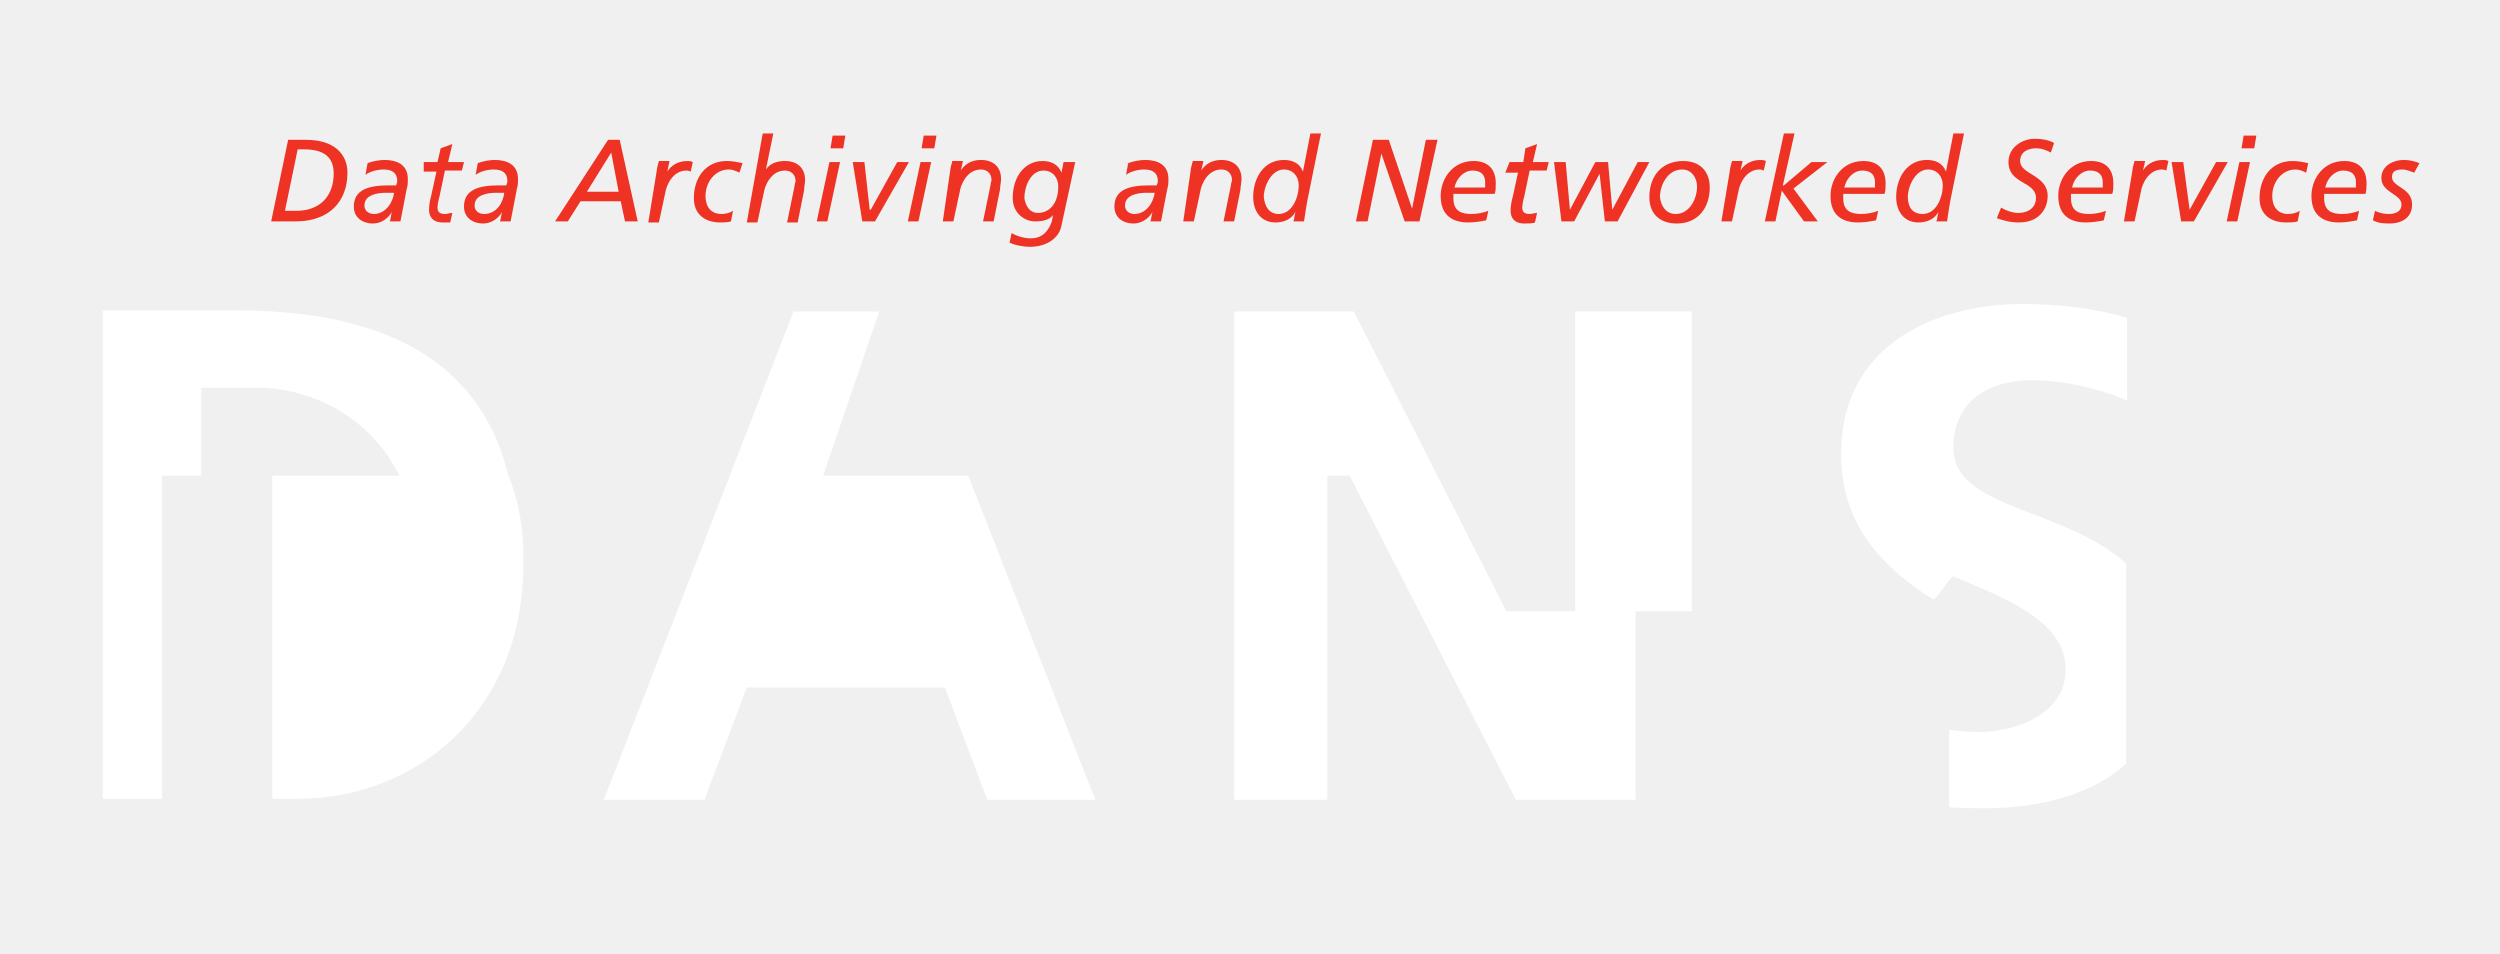
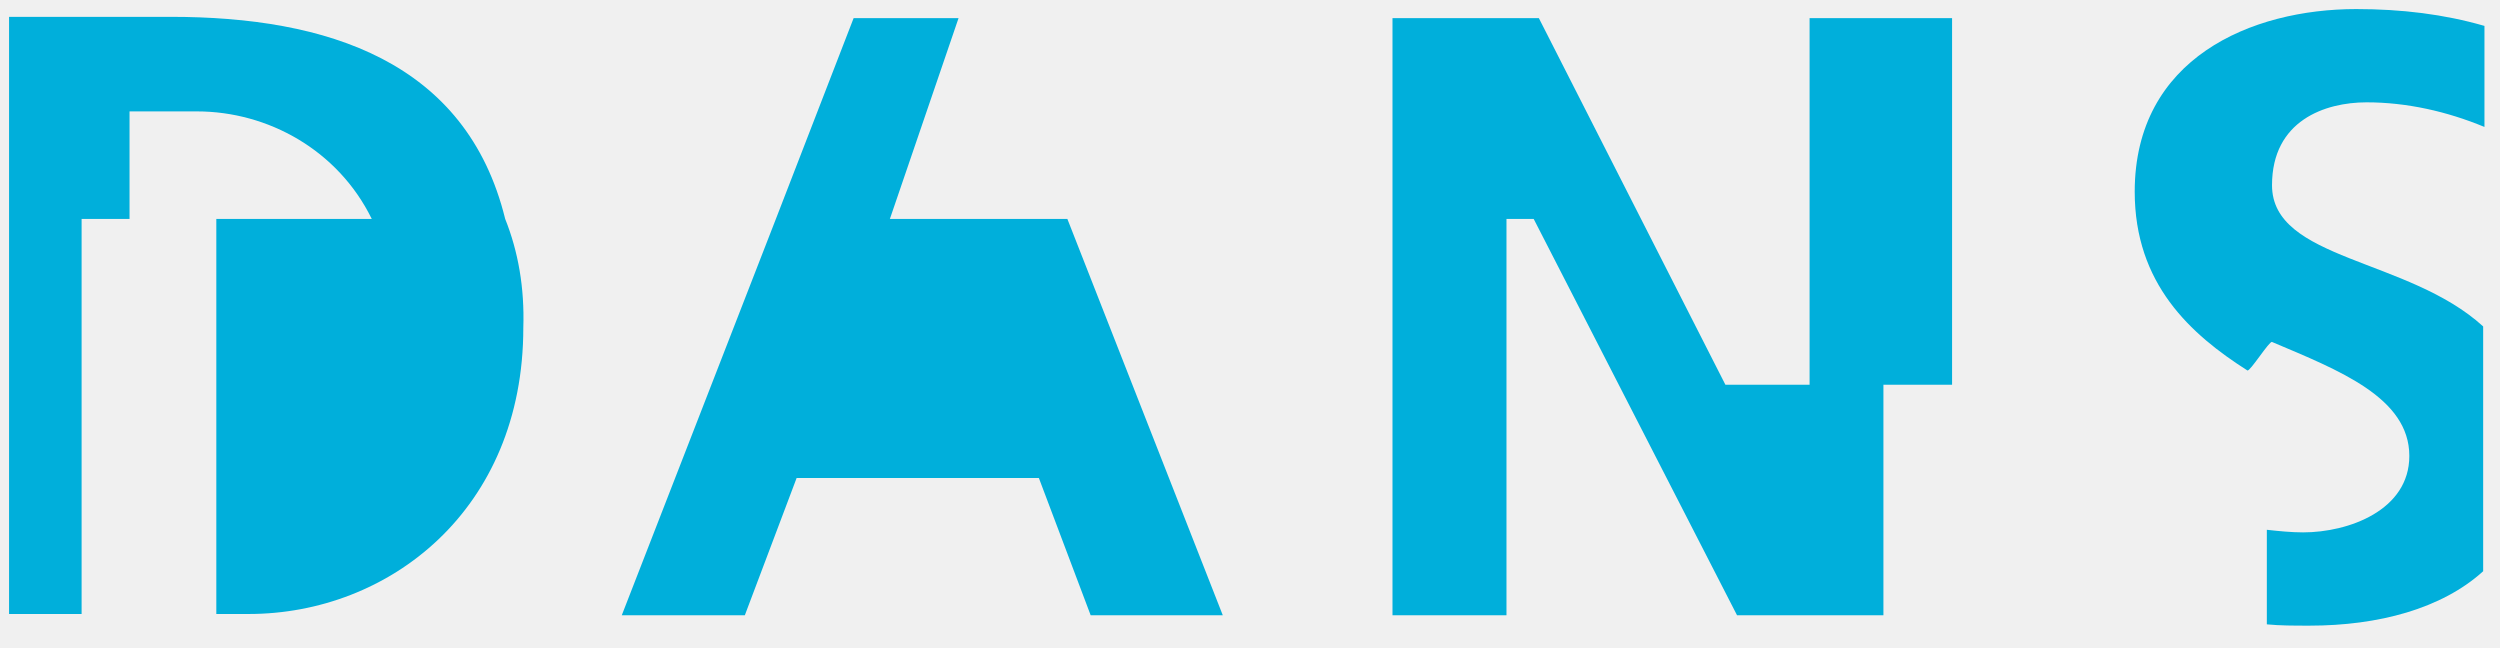
- <svg xmlns="http://www.w3.org/2000/svg" version="1.1" id="Layer_1" x="0px" y="0px" viewBox="0 0 236 90" style="enable-background:new 0 0 236 90;" xml:space="preserve">
-   <style type="text/css">
- 	
- 	.st0{fill:#FFF;}
- 	.st1{fill:#EE3224;}
- </style>
+ <svg width="100%" height="100%" viewBox="0 0 193 50" version="1.1" style="fill-rule:evenodd;clip-rule:evenodd;stroke-linejoin:round;stroke-miterlimit:2;">
+   <rect id="Artboard1" x="0" y="0" width="192.366" height="49.119" style="fill:none;" />
  <g>
-     <path class="st0" d="M48,44.9L48,44.9c-3-12.2-13.8-15.6-25.8-15.6H9.7v46.1h5.6V44.9h3.7v-8.3h5.2c5.5,0,10.9,3,13.5,8.3H25.7   v30.5h2.5c10.8,0,21.2-8,21.2-22.1C49.5,50.2,49,47.4,48,44.9" />
-     <polygon class="st0" points="91.4,44.9 77.7,44.9 83,29.4 74.9,29.4 68.9,44.9 57,75.5 66.5,75.5 70.5,64.9 89.2,64.9 93.2,75.5    103.4,75.5  " />
-     <polyline class="st0" points="148.7,29.4 148.7,57.7 142.2,57.7 127.8,29.4 116.5,29.4 116.5,75.5 125.3,75.5 125.3,44.9    127.4,44.9 143.1,75.5 154.4,75.5 154.4,57.7 159.7,57.7 159.7,29.4 148.7,29.4  " />
-     <path class="st0" d="M184.4,42.3c0-5,4.1-6.4,7.3-6.4c3.1,0,6.2,0.7,9.1,1.9V30c-3.1-0.9-6.4-1.3-9.9-1.3   c-8.1,0-17.1,3.8-17.1,14.1c0,7.1,4.3,11,8.7,13.8c0.2,0.1,1.7-2.3,1.9-2.2c5.2,2.2,10.6,4.3,10.6,8.8c0,4.2-4.7,5.9-8.2,5.9   c-0.9,0-1.9-0.1-2.8-0.2v7.3c1,0.1,2.1,0.1,3.3,0.1c5.3,0,10.2-1.3,13.4-4.2V53.2C194.9,47.9,184.4,48.1,184.4,42.3" />
-     <path class="st1" d="M27.2,13.2h1.7c2.7,0,3.9,1.4,3.9,3.1c0,2.7-1.7,4.6-4.9,4.6h-2.3L27.2,13.2 M26.9,19.9H28   c2.2,0,3.5-1.4,3.5-3.5c0-1.3-0.6-2.3-2.8-2.3h-0.6L26.9,19.9z" />
-     <path class="st1" d="M34.7,15.4c0.5-0.2,1.2-0.3,1.6-0.3c1.1,0,2.2,0.4,2.2,1.8c0,0.3,0,0.6-0.1,0.9c-0.2,1-0.4,2.1-0.6,3.1h-1   c0.1-0.3,0.1-0.6,0.2-0.9h0c-0.4,0.7-1.1,1.1-1.8,1.1c-0.9,0-1.8-0.5-1.8-1.6c0-1.6,1.4-2,3.3-2c0.2,0,0.5,0,0.7,0   c0-0.1,0.1-0.2,0.1-0.4c0-0.8-0.5-1.1-1.3-1.1c-0.6,0-1.3,0.2-1.7,0.5L34.7,15.4 M37.2,18.2h-0.8c-0.8,0-2,0.2-2,1.2   c0,0.5,0.4,0.8,0.9,0.8C36.4,20.2,37.1,19.1,37.2,18.2z" />
-     <path class="st1" d="M40,15.3h1.3l0.3-1.3l1.1-0.4l-0.4,1.7h1.5l-0.2,0.8h-1.6l-0.5,2.4c-0.1,0.3-0.2,0.9-0.2,1.1   c0,0.4,0.2,0.6,0.7,0.6c0.2,0,0.5-0.1,0.7-0.1l-0.2,0.9C42.5,21,42,21,41.8,21c-1,0-1.3-0.6-1.3-1.2c0-0.4,0.1-1,0.2-1.3l0.5-2.3   h-1.2L40,15.3" />
-     <path class="st1" d="M45.1,15.4c0.5-0.2,1.2-0.3,1.6-0.3c1.1,0,2.2,0.4,2.2,1.8c0,0.3,0,0.6-0.1,0.9c-0.2,1-0.4,2.1-0.6,3.1h-1   c0.1-0.3,0.1-0.6,0.2-0.9h0c-0.4,0.7-1.1,1.1-1.8,1.1c-0.9,0-1.8-0.5-1.8-1.6c0-1.6,1.4-2,3.3-2c0.2,0,0.5,0,0.7,0   c0-0.1,0.1-0.2,0.1-0.4c0-0.8-0.5-1.1-1.3-1.1c-0.6,0-1.3,0.2-1.7,0.5L45.1,15.4 M47.6,18.2h-0.8c-0.8,0-2,0.2-2,1.2   c0,0.5,0.4,0.8,0.9,0.8C46.9,20.2,47.5,19.1,47.6,18.2z" />
-     <path class="st1" d="M57.4,13.2h1.1l1.7,7.7H59L58.6,19h-3.8l-1.2,1.9h-1.2L57.4,13.2 M57.7,14.4l-2.3,3.7h3L57.7,14.4z" />
-     <path class="st1" d="M62,16.1c0-0.2,0.1-0.5,0.2-0.9h1L63,16.2h0c0.3-0.5,0.9-1,1.9-1c0.1,0,0.3,0,0.5,0.1l-0.2,0.9   c-0.2-0.1-0.4-0.1-0.4-0.1c-1.3,0-1.9,1.4-2,2.1l-0.6,2.8h-1L62,16.1" />
-     <path class="st1" d="M69.8,16.3c-0.4-0.2-0.7-0.3-1-0.3c-1.3,0-2.2,1.2-2.2,2.5c0,1,0.5,1.7,1.5,1.7c0.4,0,0.8-0.1,1.1-0.3l-0.2,1   C68.7,21,68.3,21,68,21c-1.5,0-2.5-0.8-2.5-2.3c0-1.9,1.1-3.5,3.1-3.5c0.6,0,1,0.1,1.5,0.2L69.8,16.3" />
-     <path class="st1" d="M72,12.6h1L72.3,16h0c0.4-0.6,1.1-0.8,1.8-0.8c1.1,0,1.9,0.6,1.9,1.8c0,0.3-0.1,0.7-0.1,1l-0.6,3h-1l0.7-3.4   c0-0.2,0.1-0.4,0.1-0.5c0-0.6-0.4-1-1-1c-1.3,0-1.9,1.4-2,2.1l-0.6,2.8h-1L72,12.6" />
-     <path class="st1" d="M78.3,15.3h1l-1.2,5.6h-1L78.3,15.3 M79.6,14h-1.2l0.2-1.2h1.2L79.6,14z" />
-     <polyline class="st1" points="80.5,15.3 81.6,15.3 82.1,19.8 82.2,19.8 84.7,15.3 85.8,15.3 82.6,20.9 81.4,20.9 80.5,15.3  " />
-     <path class="st1" d="M86.9,15.3h1l-1.2,5.6h-1L86.9,15.3 M88.2,14h-1.2l0.2-1.2h1.2L88.2,14z" />
-     <path class="st1" d="M89.7,16.1c0-0.2,0.1-0.5,0.2-0.9h1l-0.2,0.9h0c0.3-0.5,0.9-1,1.9-1c1.1,0,1.9,0.6,1.9,1.8   c0,0.3-0.1,0.7-0.1,1l-0.6,3h-1l0.7-3.4c0-0.2,0.1-0.4,0.1-0.5c0-0.6-0.4-1-1-1c-1.3,0-1.9,1.4-2,2.1l-0.6,2.8h-1L89.7,16.1" />
-     <path class="st1" d="M101.5,15.3l-1.3,6c-0.2,1.1-1.3,2-3,2c-0.4,0-1.3-0.1-1.9-0.4l0.2-0.9c0.5,0.3,1.2,0.5,1.8,0.5   c1.2,0,1.7-0.8,2-1.6l0.1-0.6h0c-0.3,0.4-0.8,0.6-1.7,0.6c-1,0-2.1-0.8-2.1-2.2c0-2.1,1.2-3.5,2.8-3.5c0.8,0,1.5,0.3,1.8,1.1h0   l0.2-1H101.5 M98,20.1c0.9,0,1.9-0.7,1.9-2.5c0-0.8-0.5-1.5-1.4-1.5c-1.2,0-1.8,1.5-1.8,2.6C96.8,19.3,97.1,20.1,98,20.1z" />
-     <path class="st1" d="M106.5,15.4c0.5-0.2,1.2-0.3,1.6-0.3c1.1,0,2.2,0.4,2.2,1.8c0,0.3,0,0.6-0.1,0.9c-0.2,1-0.4,2.1-0.6,3.1h-1   c0.1-0.3,0.1-0.6,0.2-0.9h0c-0.4,0.7-1.1,1.1-1.8,1.1c-0.9,0-1.8-0.5-1.8-1.6c0-1.6,1.4-2,3.3-2c0.2,0,0.5,0,0.7,0   c0-0.1,0.1-0.2,0.1-0.4c0-0.8-0.5-1.1-1.3-1.1c-0.6,0-1.3,0.2-1.7,0.5L106.5,15.4 M109,18.2h-0.8c-0.8,0-2,0.2-2,1.2   c0,0.5,0.4,0.8,0.9,0.8C108.2,20.2,108.9,19.1,109,18.2z" />
-     <path class="st1" d="M112.4,16.1c0-0.2,0.1-0.5,0.2-0.9h1l-0.2,0.9h0c0.3-0.5,0.9-1,1.9-1c1.1,0,1.9,0.6,1.9,1.8   c0,0.3-0.1,0.7-0.1,1l-0.6,3h-1l0.7-3.4c0-0.2,0.1-0.4,0.1-0.5c0-0.6-0.4-1-1-1c-1.3,0-1.9,1.4-2,2.1l-0.6,2.8h-1L112.4,16.1" />
-     <path class="st1" d="M123.4,19c-0.1,0.6-0.2,1.2-0.3,1.9h-1c0.1-0.3,0.1-0.6,0.2-0.9h0c-0.4,0.7-1.1,1-1.9,1   c-1.4,0-2.1-1.1-2.1-2.4c0-1.8,1-3.5,2.9-3.5c0.8,0,1.5,0.3,1.8,1.1h0l0.7-3.6h1L123.4,19 M120.7,20.2c1.3,0,1.9-1.6,1.9-2.7   c0-0.8-0.5-1.5-1.4-1.5c-1.2,0-1.9,1.6-1.9,2.6C119.4,19.5,119.8,20.2,120.7,20.2z" />
-     <polyline class="st1" points="129.6,13.2 131.1,13.2 133.3,19.7 133.3,19.7 134.6,13.2 135.7,13.2 134,20.9 132.6,20.9 130.4,14.5    130.4,14.5 129.1,20.9 128,20.9 129.6,13.2  " />
-     <path class="st1" d="M140.3,20.8c-0.5,0.1-1.1,0.2-1.7,0.2c-1.4,0-2.6-0.6-2.6-2.5c0-1.6,1.1-3.3,3.1-3.3c1.4,0,2.1,0.8,2.1,2.1   c0,0.4,0,0.7-0.1,1h-3.9c0,0.1,0,0.2,0,0.4c0,1.2,0.7,1.5,1.7,1.5c0.5,0,1.1-0.1,1.6-0.3L140.3,20.8 M140.2,17.6c0-0.2,0-0.3,0-0.4   c0-0.7-0.4-1.1-1.2-1.1c-0.8,0-1.5,0.7-1.7,1.6H140.2z" />
-     <path class="st1" d="M142.5,15.3h1.3L144,14l1.1-0.4l-0.4,1.7h1.5l-0.2,0.8h-1.6l-0.5,2.4c-0.1,0.3-0.2,0.9-0.2,1.1   c0,0.4,0.2,0.6,0.7,0.6c0.2,0,0.5-0.1,0.7-0.1l-0.2,0.9c-0.2,0.1-0.7,0.1-1,0.1c-1,0-1.3-0.6-1.3-1.2c0-0.4,0.1-1,0.2-1.3l0.5-2.3   h-1.2L142.5,15.3" />
-     <polyline class="st1" points="146.7,15.3 147.8,15.3 148.2,19.8 148.2,19.8 150.6,15.3 151.8,15.3 152.2,19.8 152.2,19.8    154.6,15.3 155.7,15.3 152.7,20.9 151.5,20.9 151,16.4 151,16.4 148.6,20.9 147.4,20.9 146.7,15.3  " />
-     <path class="st1" d="M158.9,15.2c1.5,0,2.5,0.9,2.5,2.5c0,1.9-1.1,3.4-3.1,3.4c-1.5,0-2.6-0.8-2.6-2.5   C155.7,16.7,156.8,15.2,158.9,15.2 M158.2,20.2c1.2,0,2-1.3,2-2.6c0-0.8-0.5-1.6-1.4-1.6c-1.4,0-2.1,1.5-2.1,2.6   C156.8,19.5,157.3,20.2,158.2,20.2z" />
-     <path class="st1" d="M163.3,16.1c0-0.2,0.1-0.5,0.2-0.9h1l-0.2,0.9h0c0.3-0.5,0.9-1,1.9-1c0.1,0,0.3,0,0.5,0.1l-0.2,0.9   c-0.2-0.1-0.4-0.1-0.4-0.1c-1.3,0-1.9,1.4-2,2.1l-0.6,2.8h-1L163.3,16.1" />
-     <polyline class="st1" points="168.4,12.6 169.4,12.6 168.3,17.5 168.4,17.5 171,15.3 172.5,15.3 169.3,17.8 171.6,20.9 170.3,20.9    168.2,18 167.6,20.9 166.6,20.9 168.4,12.6  " />
-     <path class="st1" d="M177.1,20.8c-0.5,0.1-1.1,0.2-1.7,0.2c-1.4,0-2.6-0.6-2.6-2.5c0-1.6,1.1-3.3,3.1-3.3c1.4,0,2.1,0.8,2.1,2.1   c0,0.4,0,0.7-0.1,1H174c0,0.1,0,0.2,0,0.4c0,1.2,0.7,1.5,1.7,1.5c0.5,0,1.1-0.1,1.6-0.3L177.1,20.8 M177,17.6c0-0.2,0-0.3,0-0.4   c0-0.7-0.4-1.1-1.2-1.1c-0.8,0-1.5,0.7-1.7,1.6H177z" />
-     <path class="st1" d="M184.1,19c-0.1,0.6-0.2,1.2-0.3,1.9h-1c0.1-0.3,0.1-0.6,0.2-0.9h0c-0.4,0.7-1.1,1-1.9,1   c-1.4,0-2.1-1.1-2.1-2.4c0-1.8,1-3.5,2.9-3.5c0.8,0,1.5,0.3,1.8,1.1h0l0.7-3.6h1L184.1,19 M181.5,20.2c1.3,0,1.9-1.6,1.9-2.7   c0-0.8-0.5-1.5-1.4-1.5c-1.2,0-1.9,1.6-1.9,2.6C180.1,19.5,180.5,20.2,181.5,20.2z" />
-     <path class="st1" d="M193.6,14.4c-0.4-0.2-0.8-0.4-1.4-0.4c-0.7,0-1.5,0.3-1.5,1.2c0,1.3,2.6,1.3,2.6,3.3c0,1.2-0.8,2.5-2.7,2.5   c-0.9,0-1.5-0.2-2.1-0.4l0.4-1c0.5,0.3,1.1,0.5,1.6,0.5c1.2,0,1.7-0.7,1.7-1.4c0-1.6-2.6-1.3-2.6-3.4c0-1.4,1.3-2.2,2.5-2.2   c0.6,0,1.3,0.1,1.8,0.4L193.6,14.4" />
-     <path class="st1" d="M198.6,20.8c-0.5,0.1-1.1,0.2-1.7,0.2c-1.4,0-2.6-0.6-2.6-2.5c0-1.6,1.1-3.3,3.1-3.3c1.4,0,2.1,0.8,2.1,2.1   c0,0.4,0,0.7-0.1,1h-3.9c0,0.1,0,0.2,0,0.4c0,1.2,0.7,1.5,1.7,1.5c0.5,0,1.1-0.1,1.6-0.3L198.6,20.8 M198.5,17.6c0-0.2,0-0.3,0-0.4   c0-0.7-0.4-1.1-1.2-1.1c-0.8,0-1.5,0.7-1.7,1.6H198.5z" />
-     <path class="st1" d="M201.3,16.1c0-0.2,0.1-0.5,0.2-0.9h1l-0.2,0.9h0c0.3-0.5,0.9-1,1.9-1c0.1,0,0.3,0,0.5,0.1l-0.2,0.9   c-0.2-0.1-0.4-0.1-0.4-0.1c-1.3,0-1.9,1.4-2,2.1l-0.6,2.8h-1L201.3,16.1" />
-     <polyline class="st1" points="205,15.3 206.1,15.3 206.7,19.8 206.7,19.8 209.2,15.3 210.3,15.3 207.1,20.9 205.9,20.9 205,15.3     " />
-     <path class="st1" d="M211.4,15.3h1l-1.2,5.6h-1L211.4,15.3 M212.8,14h-1.2l0.2-1.2h1.2L212.8,14z" />
-     <path class="st1" d="M217.7,16.3c-0.4-0.2-0.7-0.3-1-0.3c-1.3,0-2.2,1.2-2.2,2.5c0,1,0.5,1.7,1.5,1.7c0.4,0,0.8-0.1,1.1-0.3l-0.2,1   c-0.3,0.1-0.7,0.1-1.1,0.1c-1.5,0-2.5-0.8-2.5-2.3c0-1.9,1.1-3.5,3.1-3.5c0.6,0,1,0.1,1.5,0.2L217.7,16.3" />
-     <path class="st1" d="M222.5,20.8c-0.5,0.1-1.1,0.2-1.7,0.2c-1.4,0-2.6-0.6-2.6-2.5c0-1.6,1.1-3.3,3.1-3.3c1.4,0,2.1,0.8,2.1,2.1   c0,0.4,0,0.7-0.1,1h-3.9c0,0.1,0,0.2,0,0.4c0,1.2,0.7,1.5,1.7,1.5c0.5,0,1.1-0.1,1.6-0.3L222.5,20.8 M222.4,17.6c0-0.2,0-0.3,0-0.4   c0-0.7-0.4-1.1-1.2-1.1c-0.8,0-1.5,0.7-1.7,1.6H222.4z" />
-     <path class="st1" d="M227.9,16.3c-0.3-0.1-0.7-0.3-1.1-0.3c-0.5,0-1,0.1-1,0.7c0,1,1.9,1,1.9,2.6c0,1.4-1.2,1.8-2.1,1.8   c-0.9,0-1.2-0.1-1.6-0.3l0.2-0.9c0.4,0.2,0.8,0.3,1.3,0.3c0.6,0,1.2-0.2,1.2-0.9c0-1-1.9-1.1-1.9-2.5c0-1.2,1.2-1.7,2.1-1.7   c0.5,0,1,0.1,1.5,0.3L227.9,16.3" />
+     <path d="M39,16.9c-3,-12.2 -13.8,-15.6 -25.8,-15.6l-12.5,-0l0,46.1l5.6,-0l0,-30.5l3.7,-0l0,-8.3l5.2,-0c5.5,-0 10.9,3 13.5,8.3l-12,-0l0,30.5l2.5,-0c10.8,-0 21.2,-8 21.2,-22.1c0.1,-3.1 -0.4,-5.9 -1.4,-8.4" style="fill:#00afdb;fill-rule:nonzero;" />
+     <path d="M82.4,16.9l-13.7,-0l5.3,-15.5l-8.1,-0l-6,15.5l-11.9,30.6l9.5,-0l4,-10.6l18.7,-0l4,10.6l10.2,-0l-12,-30.6Z" style="fill:#00afdb;fill-rule:nonzero;" />
+     <path d="M139.7,1.4l-0,28.3l-6.5,-0l-14.4,-28.3l-11.3,-0l-0,46.1l8.8,-0l-0,-30.6l2.1,-0l15.7,30.6l11.3,-0l0,-17.8l5.3,-0l-0,-28.3l-11,-0" style="fill:#00afdb;fill-rule:nonzero;" />
+     <path d="M175.4,14.3c0,-5 4.1,-6.4 7.3,-6.4c3.1,-0 6.2,0.7 9.1,1.9l0,-7.8c-3.1,-0.9 -6.4,-1.3 -9.9,-1.3c-8.1,-0 -17.1,3.8 -17.1,14.1c0,7.1 4.3,11 8.7,13.8c0.2,0.1 1.7,-2.3 1.9,-2.2c5.2,2.2 10.6,4.3 10.6,8.8c0,4.2 -4.7,5.9 -8.2,5.9c-0.9,-0 -1.9,-0.1 -2.8,-0.2l0,7.3c1,0.1 2.1,0.1 3.3,0.1c5.3,-0 10.2,-1.3 13.4,-4.2l0,-18.9c-5.8,-5.3 -16.3,-5.1 -16.3,-10.9" style="fill:#00afdb;fill-rule:nonzero;" />
  </g>
</svg>
